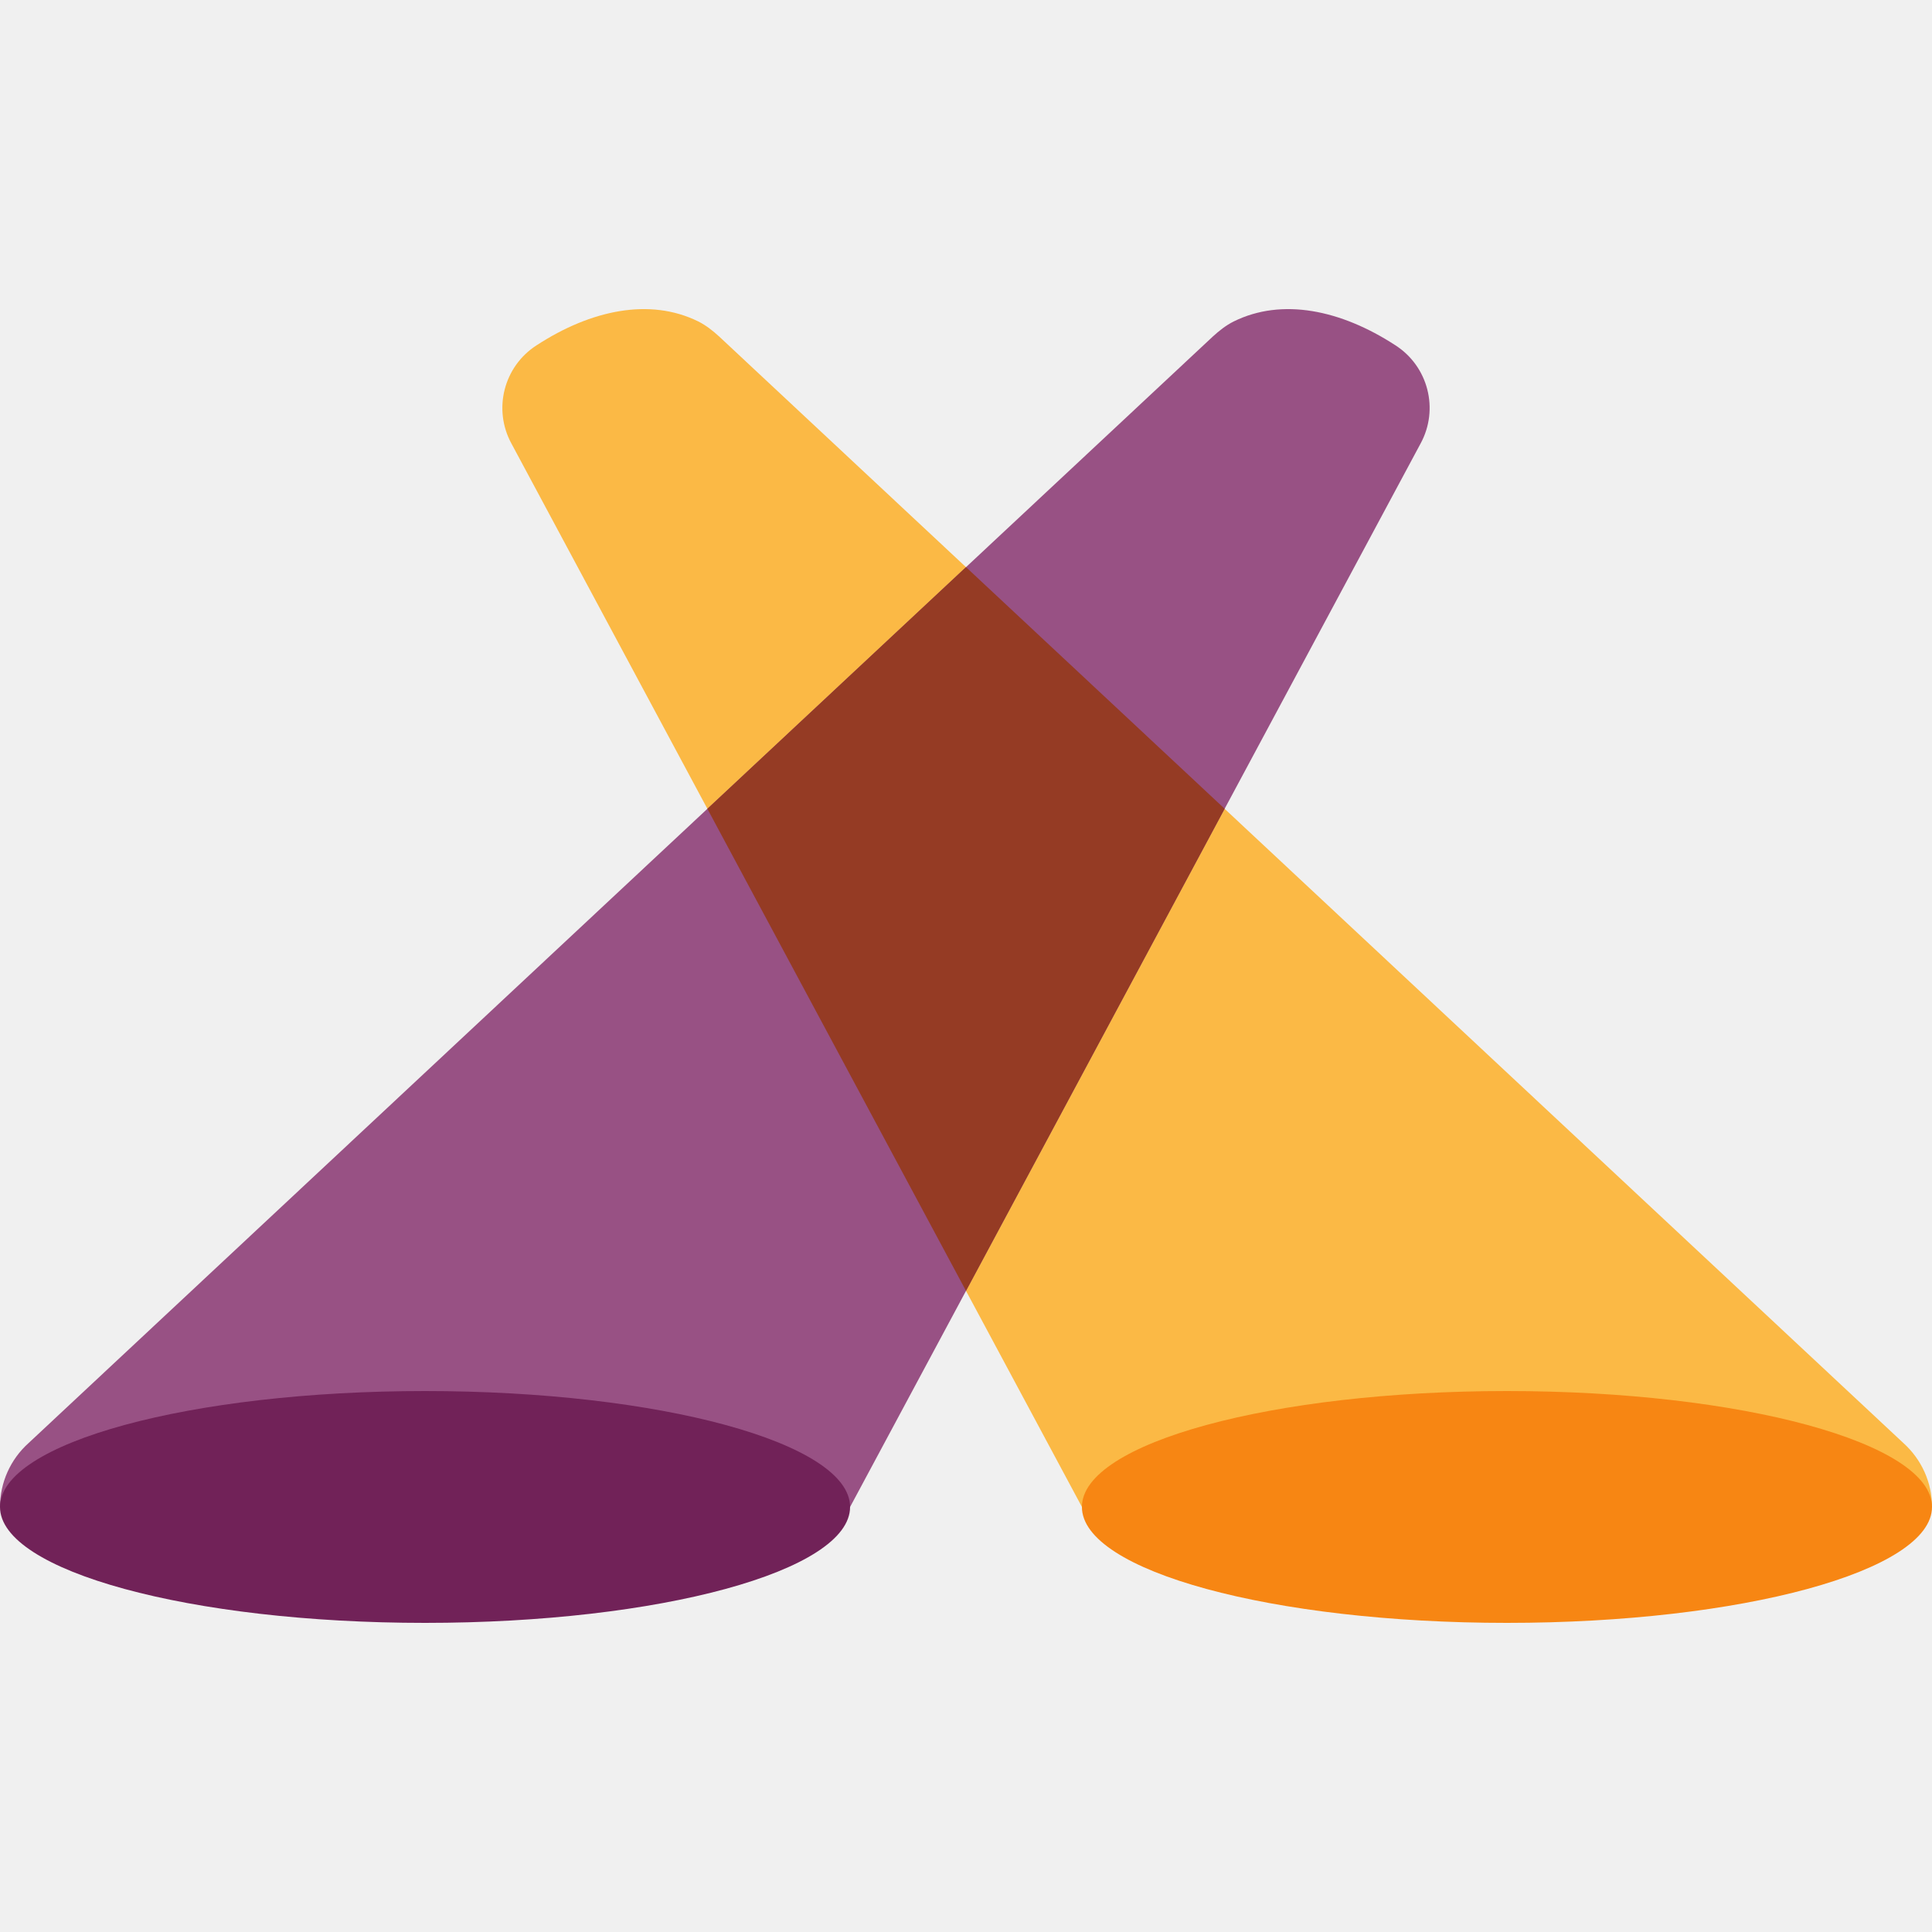
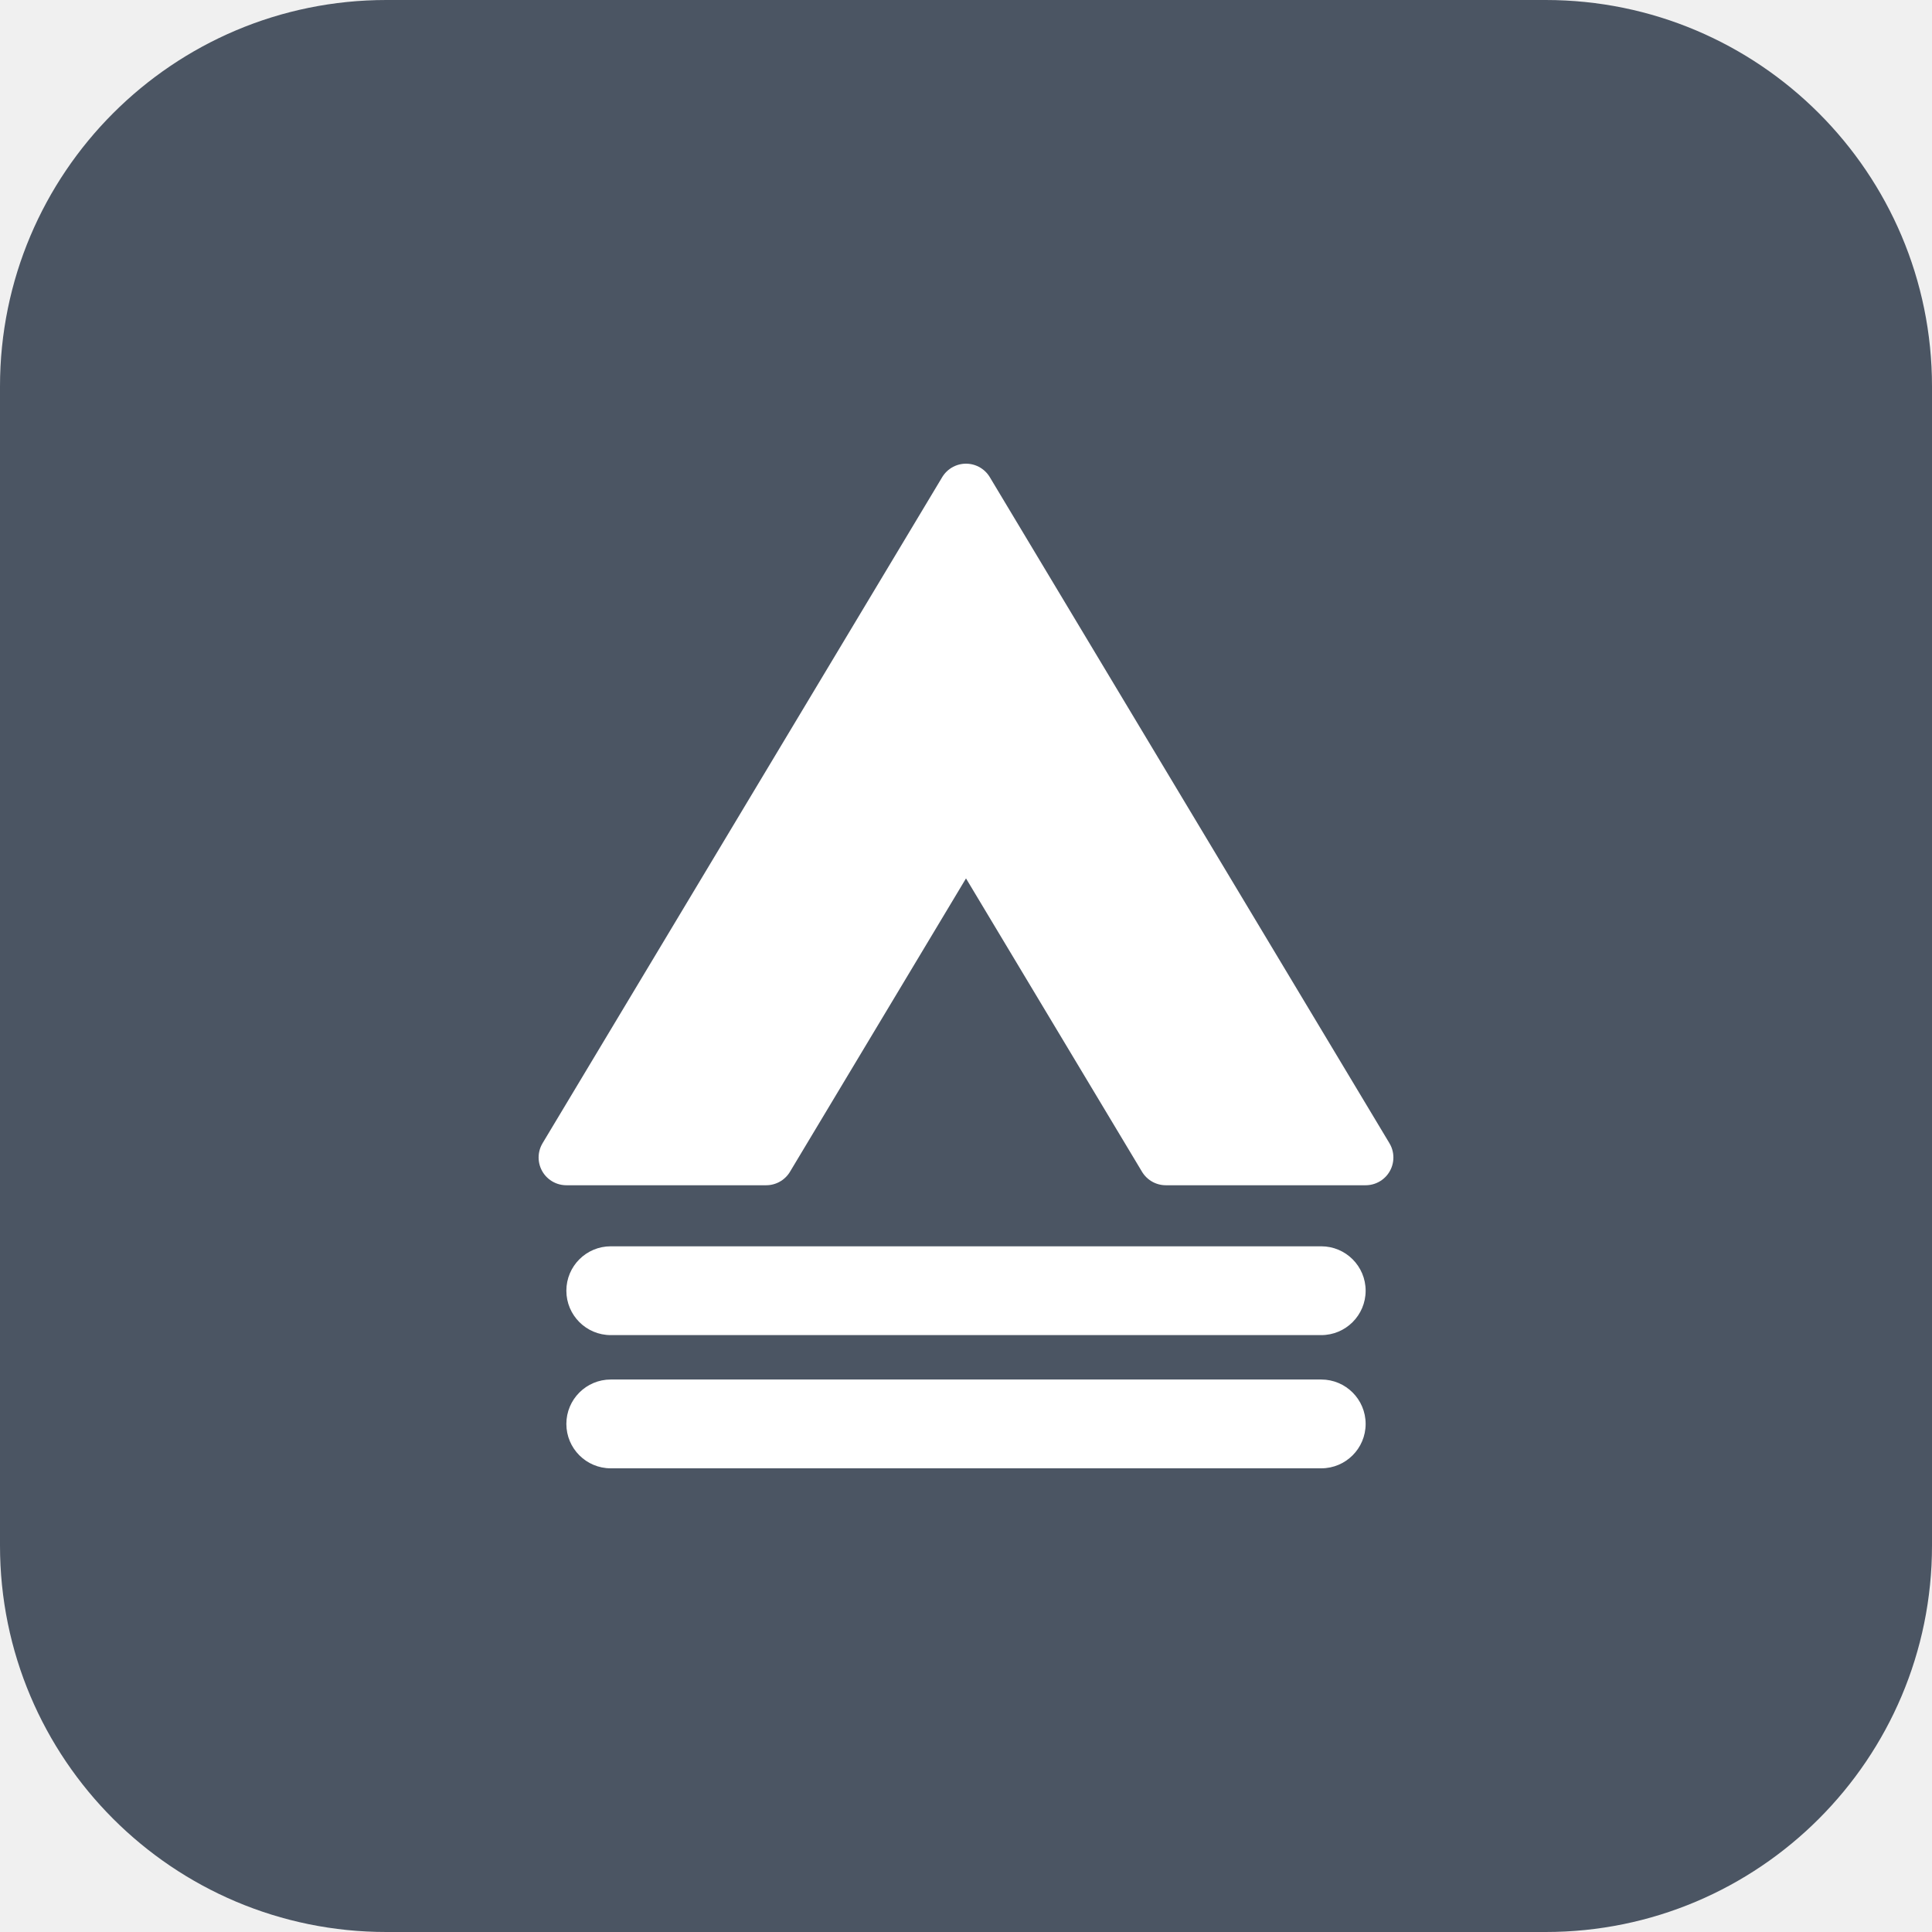
<svg xmlns="http://www.w3.org/2000/svg" width="50" height="50" viewBox="0 0 50 50">
-   <path d="M13.238 11.483a1.927 1.927 0 0 1 .654-2.55c1.403-.912 2.927-1.233 4.181-.613.2.1.376.24.54.39L49.26 37.346c.472.426.741 1.025.741 1.653H28L13.238 11.483Z" fill="#FBB945" />
-   <path d="M50 39c0 1.657-4.925 3-11 3s-11-1.343-11-3 4.925-3 11-3 11 1.343 11 3Z" fill="#F78613" />
-   <path d="M36.762 11.483a1.927 1.927 0 0 0-.654-2.55c-1.403-.912-2.927-1.233-4.181-.613-.2.1-.376.24-.54.39L.74 37.346A2.226 2.226 0 0 0 0 39h22l14.762-27.517Z" fill="#985184" />
-   <path d="M31.693 20.93 25 14.677l-6.693 6.255L25 33.407l6.693-12.476Z" fill="#953B24" />
-   <path d="M0 39c0 1.657 4.925 3 11 3s11-1.343 11-3-4.925-3-11-3-11 1.343-11 3Z" fill="#712258" />
+   <rect width="50" height="50" rx="10" fill="#4B5563" />
+   <g transform="translate(25 25) scale(0.57459) translate(-32 -33.375)">
+     <path d="M32 12 L50 42 H41 L32 27 L23 42 H14 Z" fill="#FFFFFF" stroke="#FFFFFF" stroke-width="2.5" stroke-linejoin="round" />
+     <rect x="14" y="46" width="36" height="4" rx="2" fill="#FFFFFF" />
+     <rect x="14" y="52" width="36" height="4" rx="2" fill="#FFFFFF" />
+   </g>
</svg>
